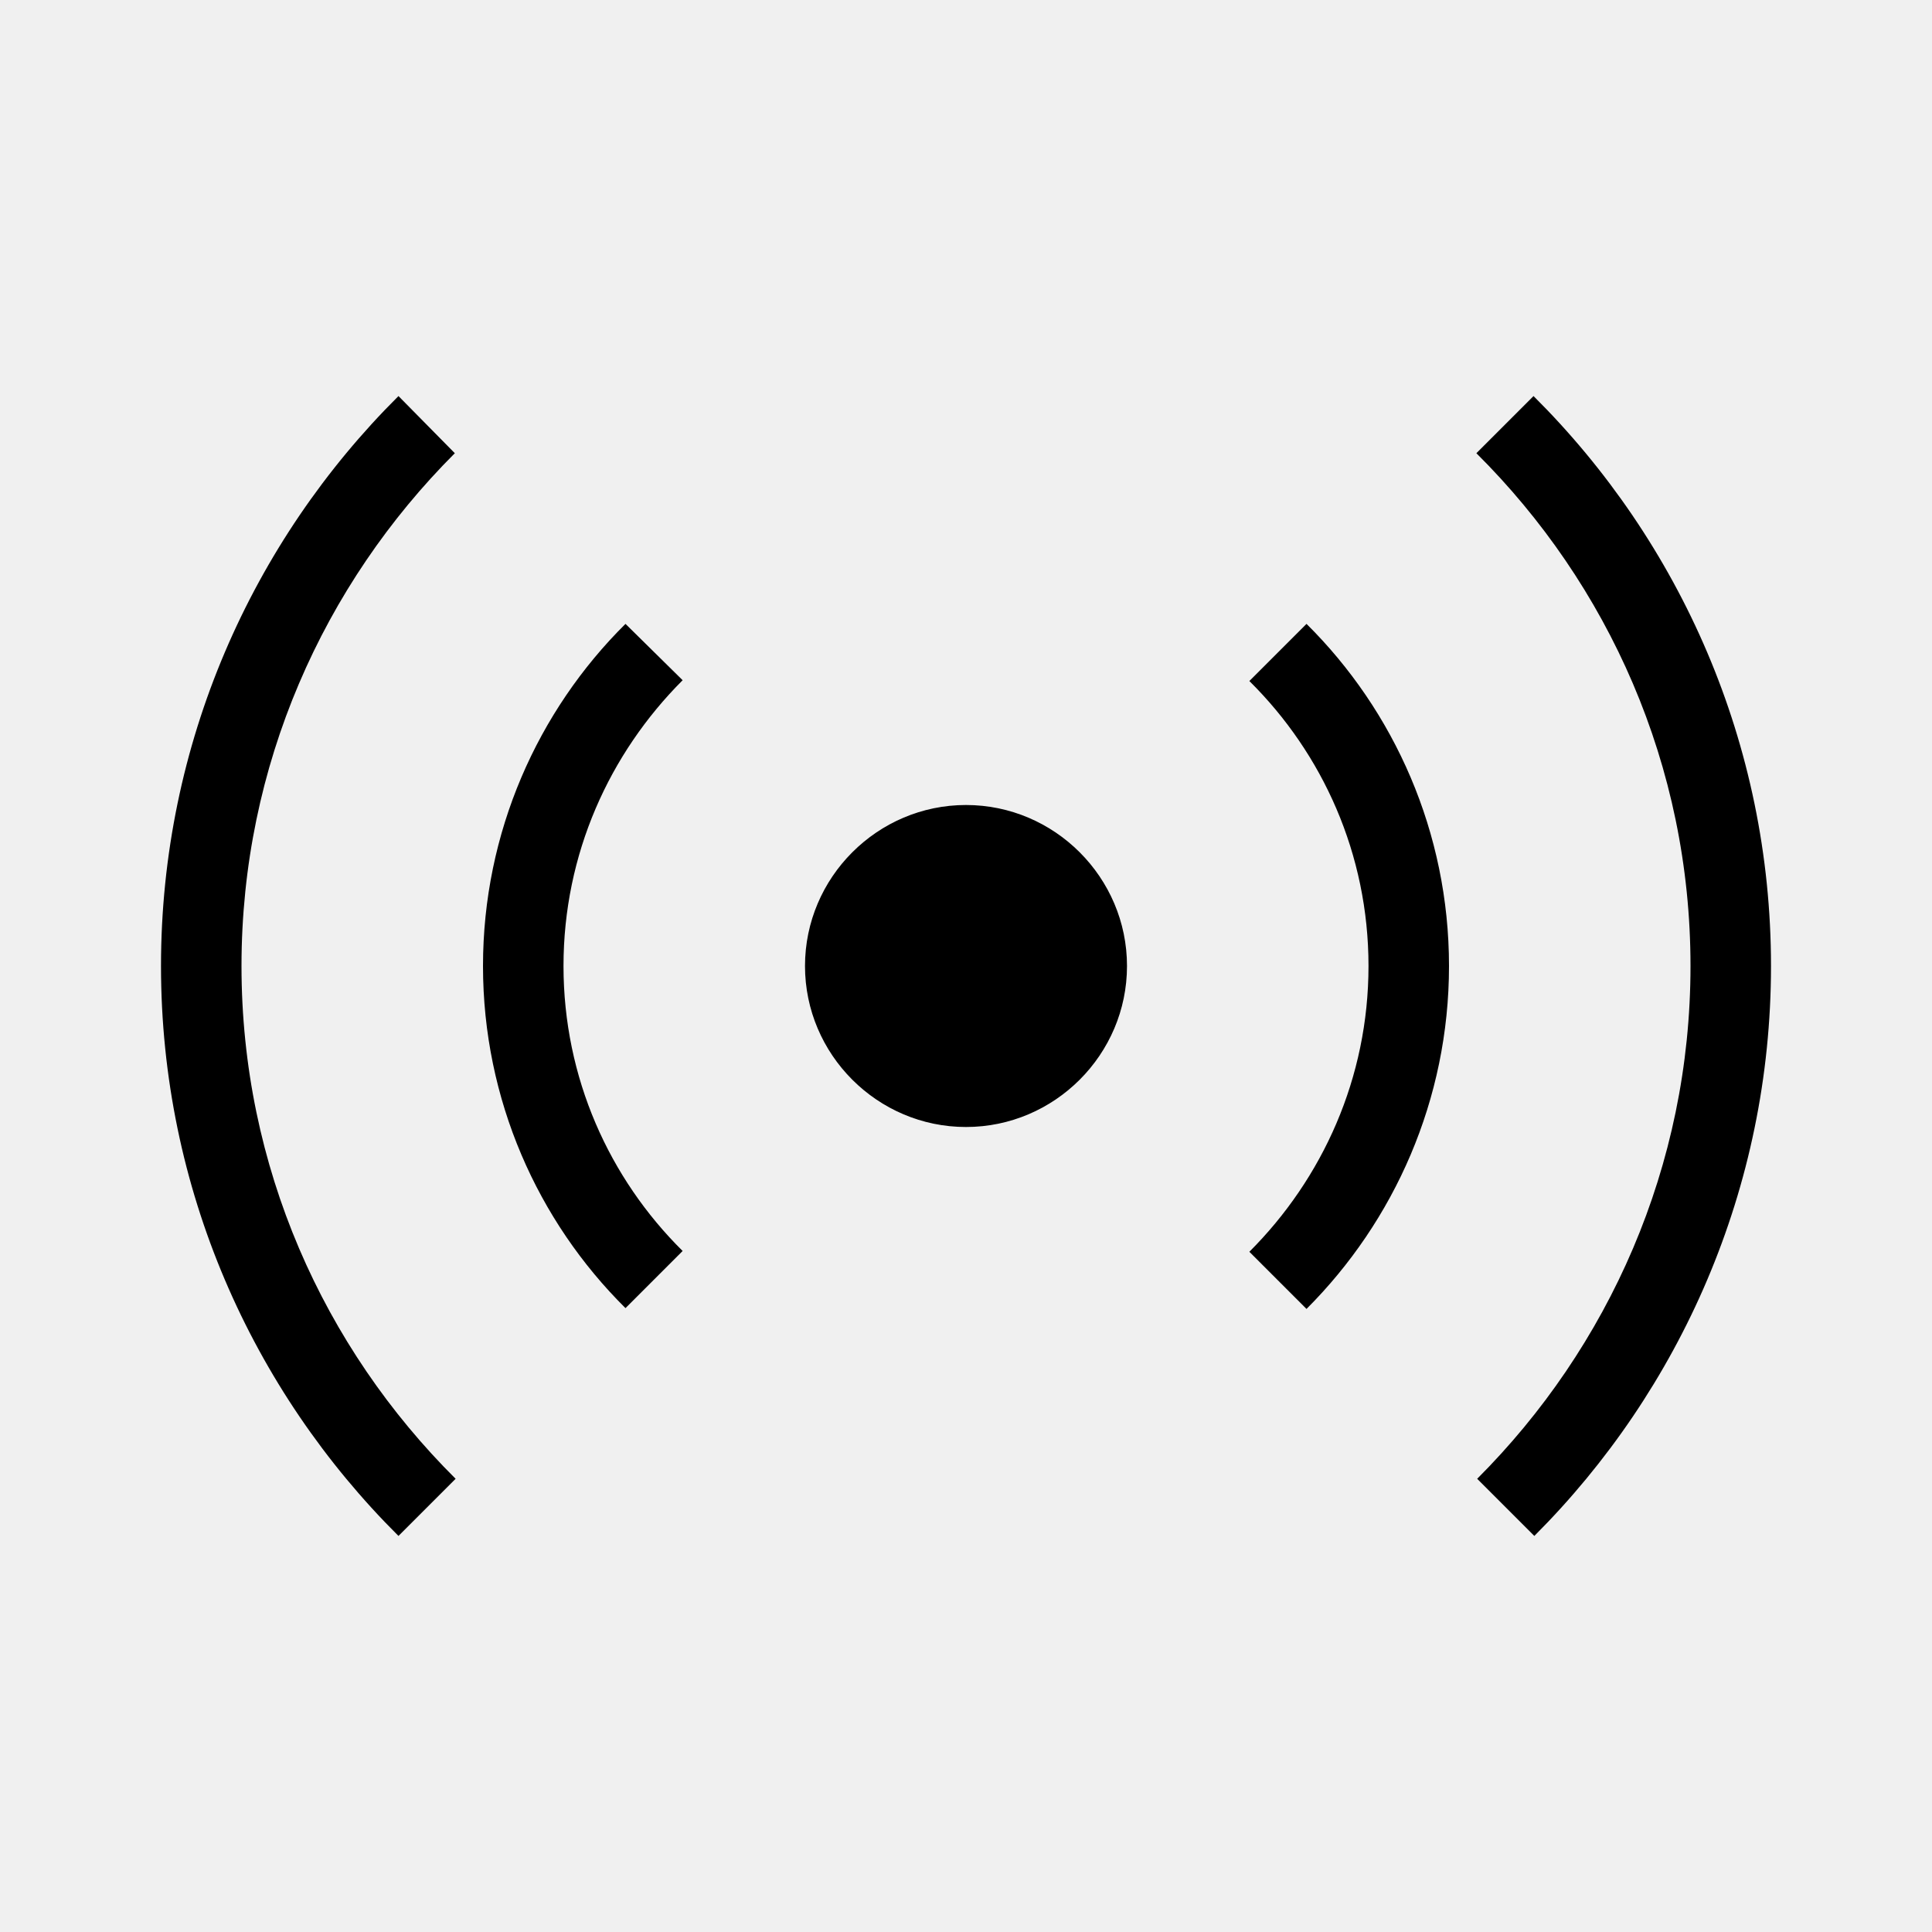
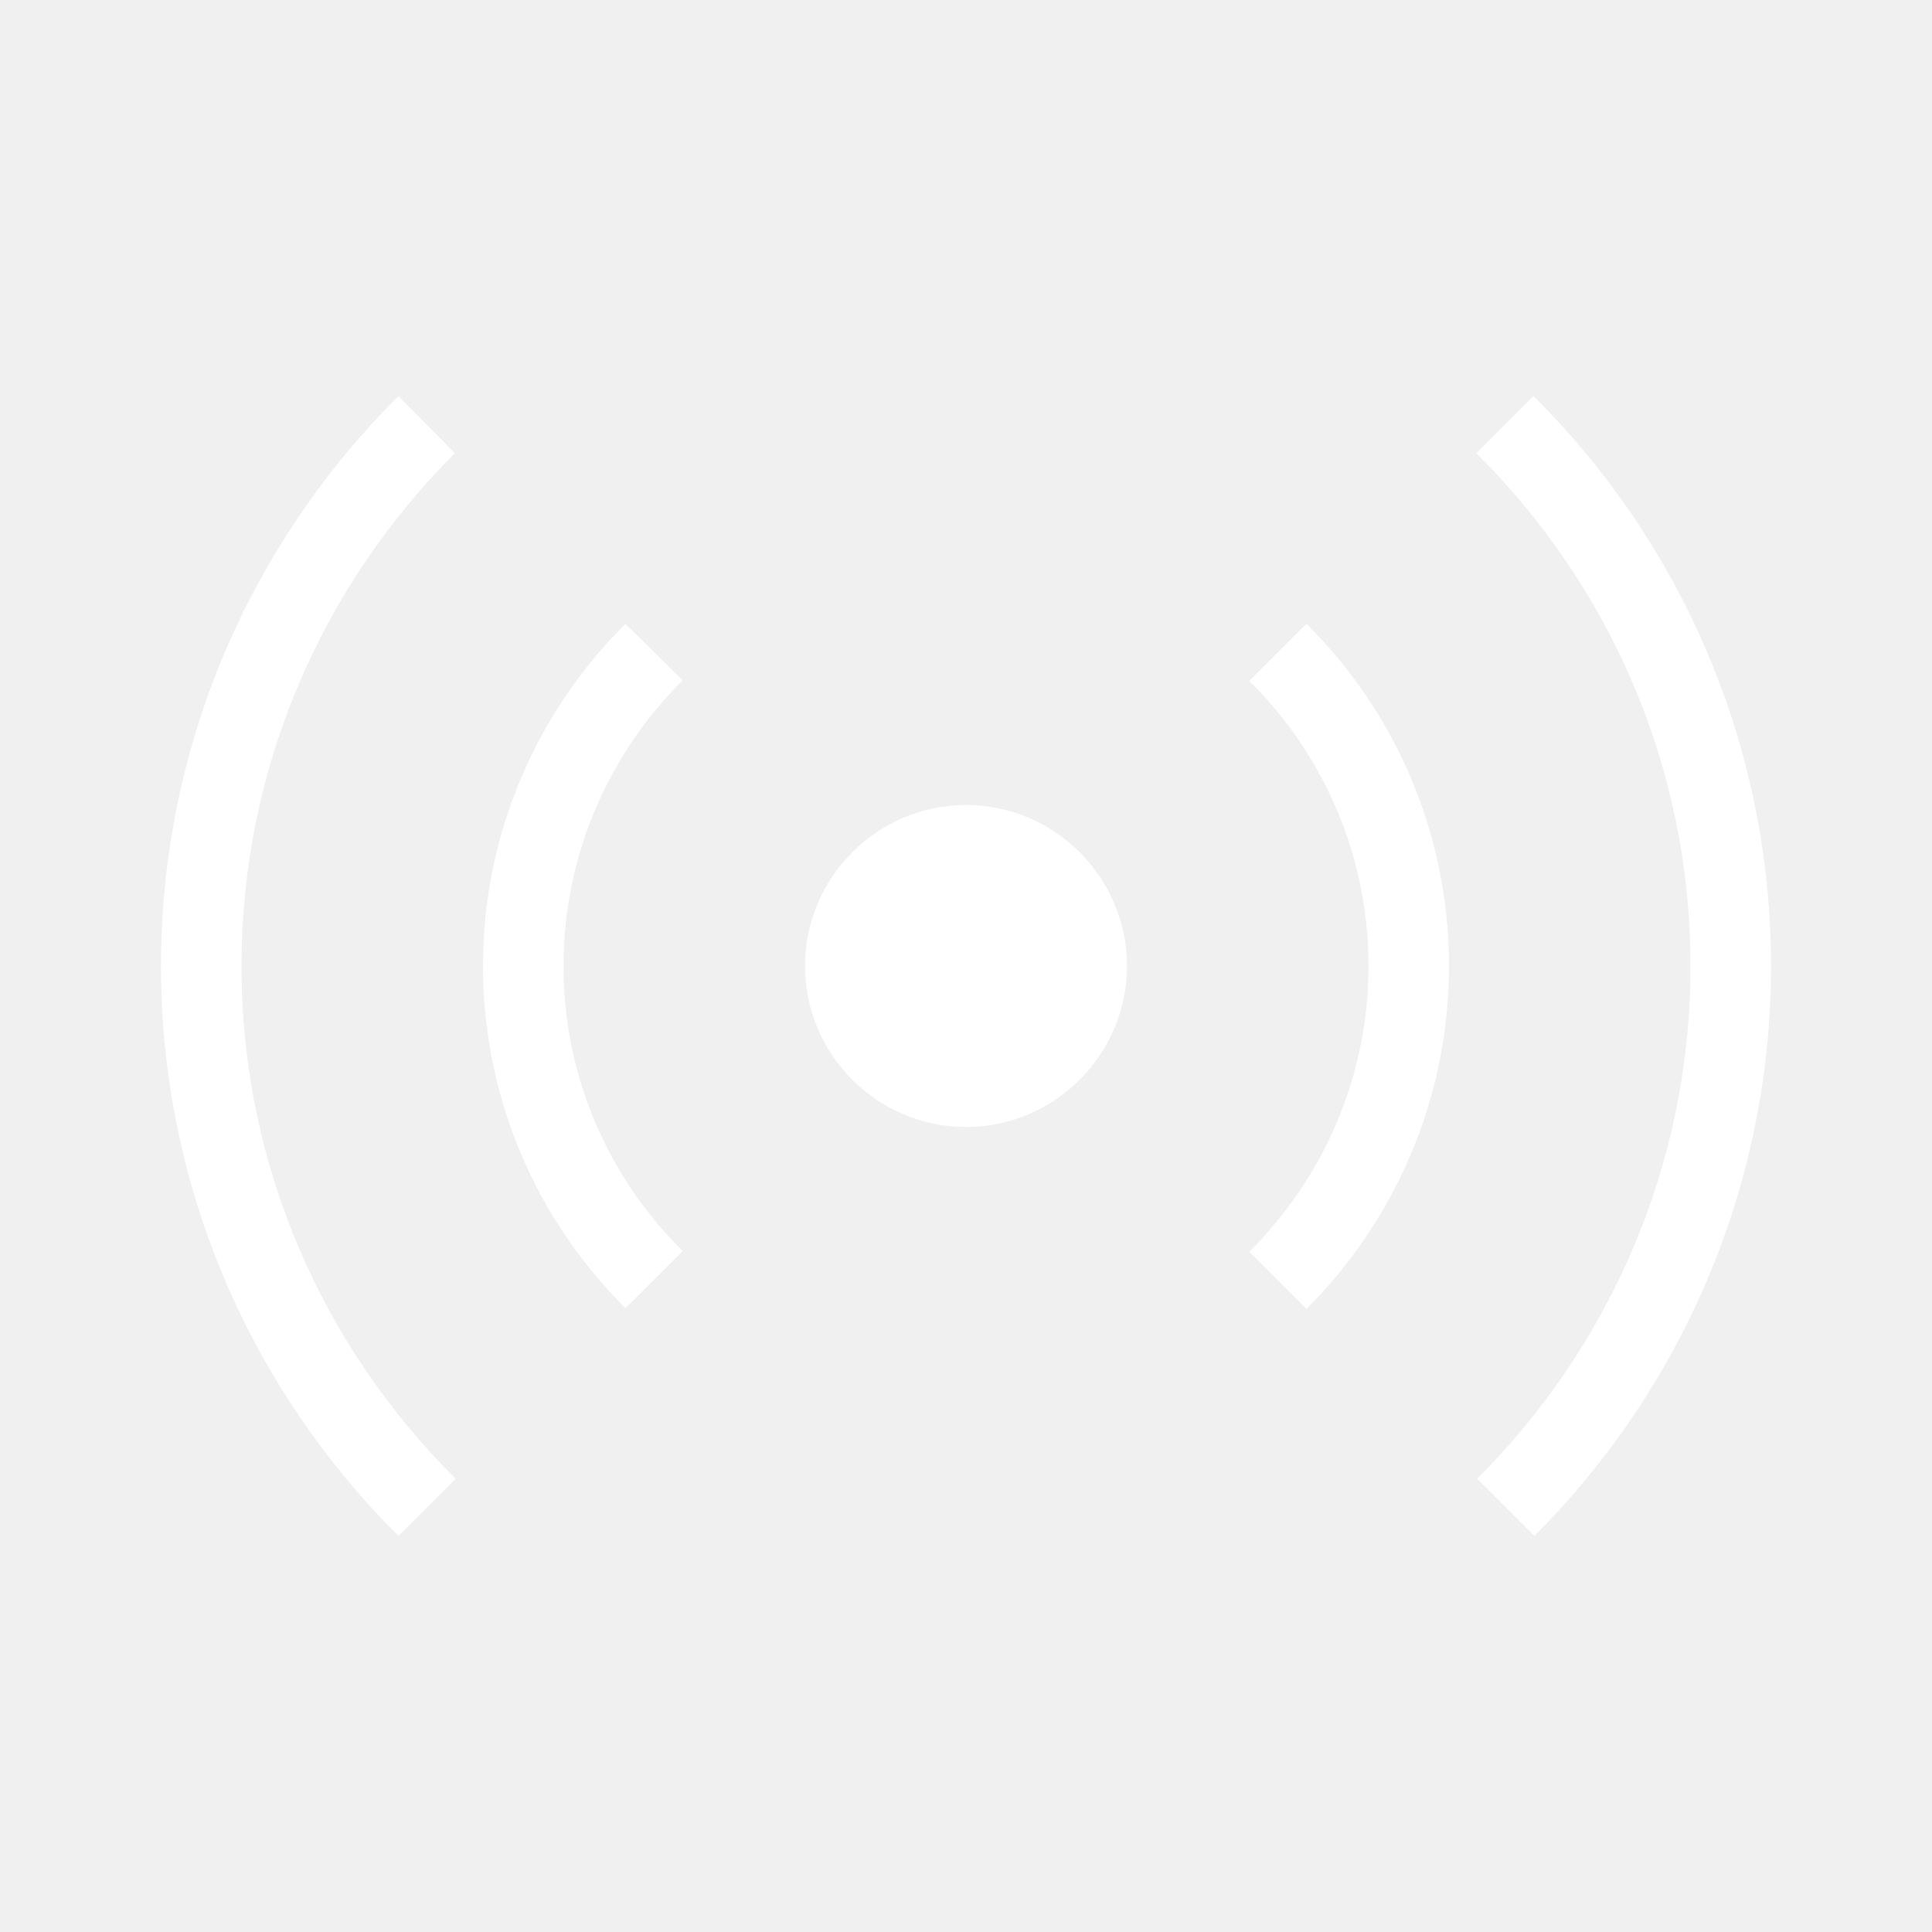
- <svg xmlns="http://www.w3.org/2000/svg" enable-background="new 0 0 24 24" height="24" viewBox="0 0 24 24" width="24" focusable="false" style="pointer-events: none; display: inherit; width: 100%; height: 100%;">
+ <svg xmlns="http://www.w3.org/2000/svg" fill="white" enable-background="new 0 0 24 24" height="24" viewBox="0 0 24 24" width="24" focusable="false" style="pointer-events: none; display: inherit; width: 100%; height: 100%;">
  <g>
    <path d="M14 12c0 1.1-.9 2-2 2s-2-.9-2-2 .9-2 2-2 2 .9 2 2zM8.48 8.45l-.71-.7C6.68 8.83 6 10.34 6 12s.68 3.17 1.77 4.25l.71-.71C7.57 14.64 7 13.39 7 12s.57-2.64 1.48-3.55zm7.75-.7-.71.71c.91.9 1.48 2.15 1.48 3.54s-.57 2.64-1.48 3.55l.71.71C17.32 15.17 18 13.66 18 12s-.68-3.17-1.77-4.25zM5.65 5.63l-.7-.71C3.13 6.73 2 9.24 2 12s1.13 5.27 2.95 7.08l.71-.71C4.02 16.74 3 14.49 3 12s1.02-4.74 2.65-6.37zm13.4-.71-.71.71C19.98 7.26 21 9.51 21 12s-1.02 4.74-2.65 6.37l.71.71C20.87 17.27 22 14.76 22 12s-1.13-5.27-2.95-7.08z" />
  </g>
</svg>
